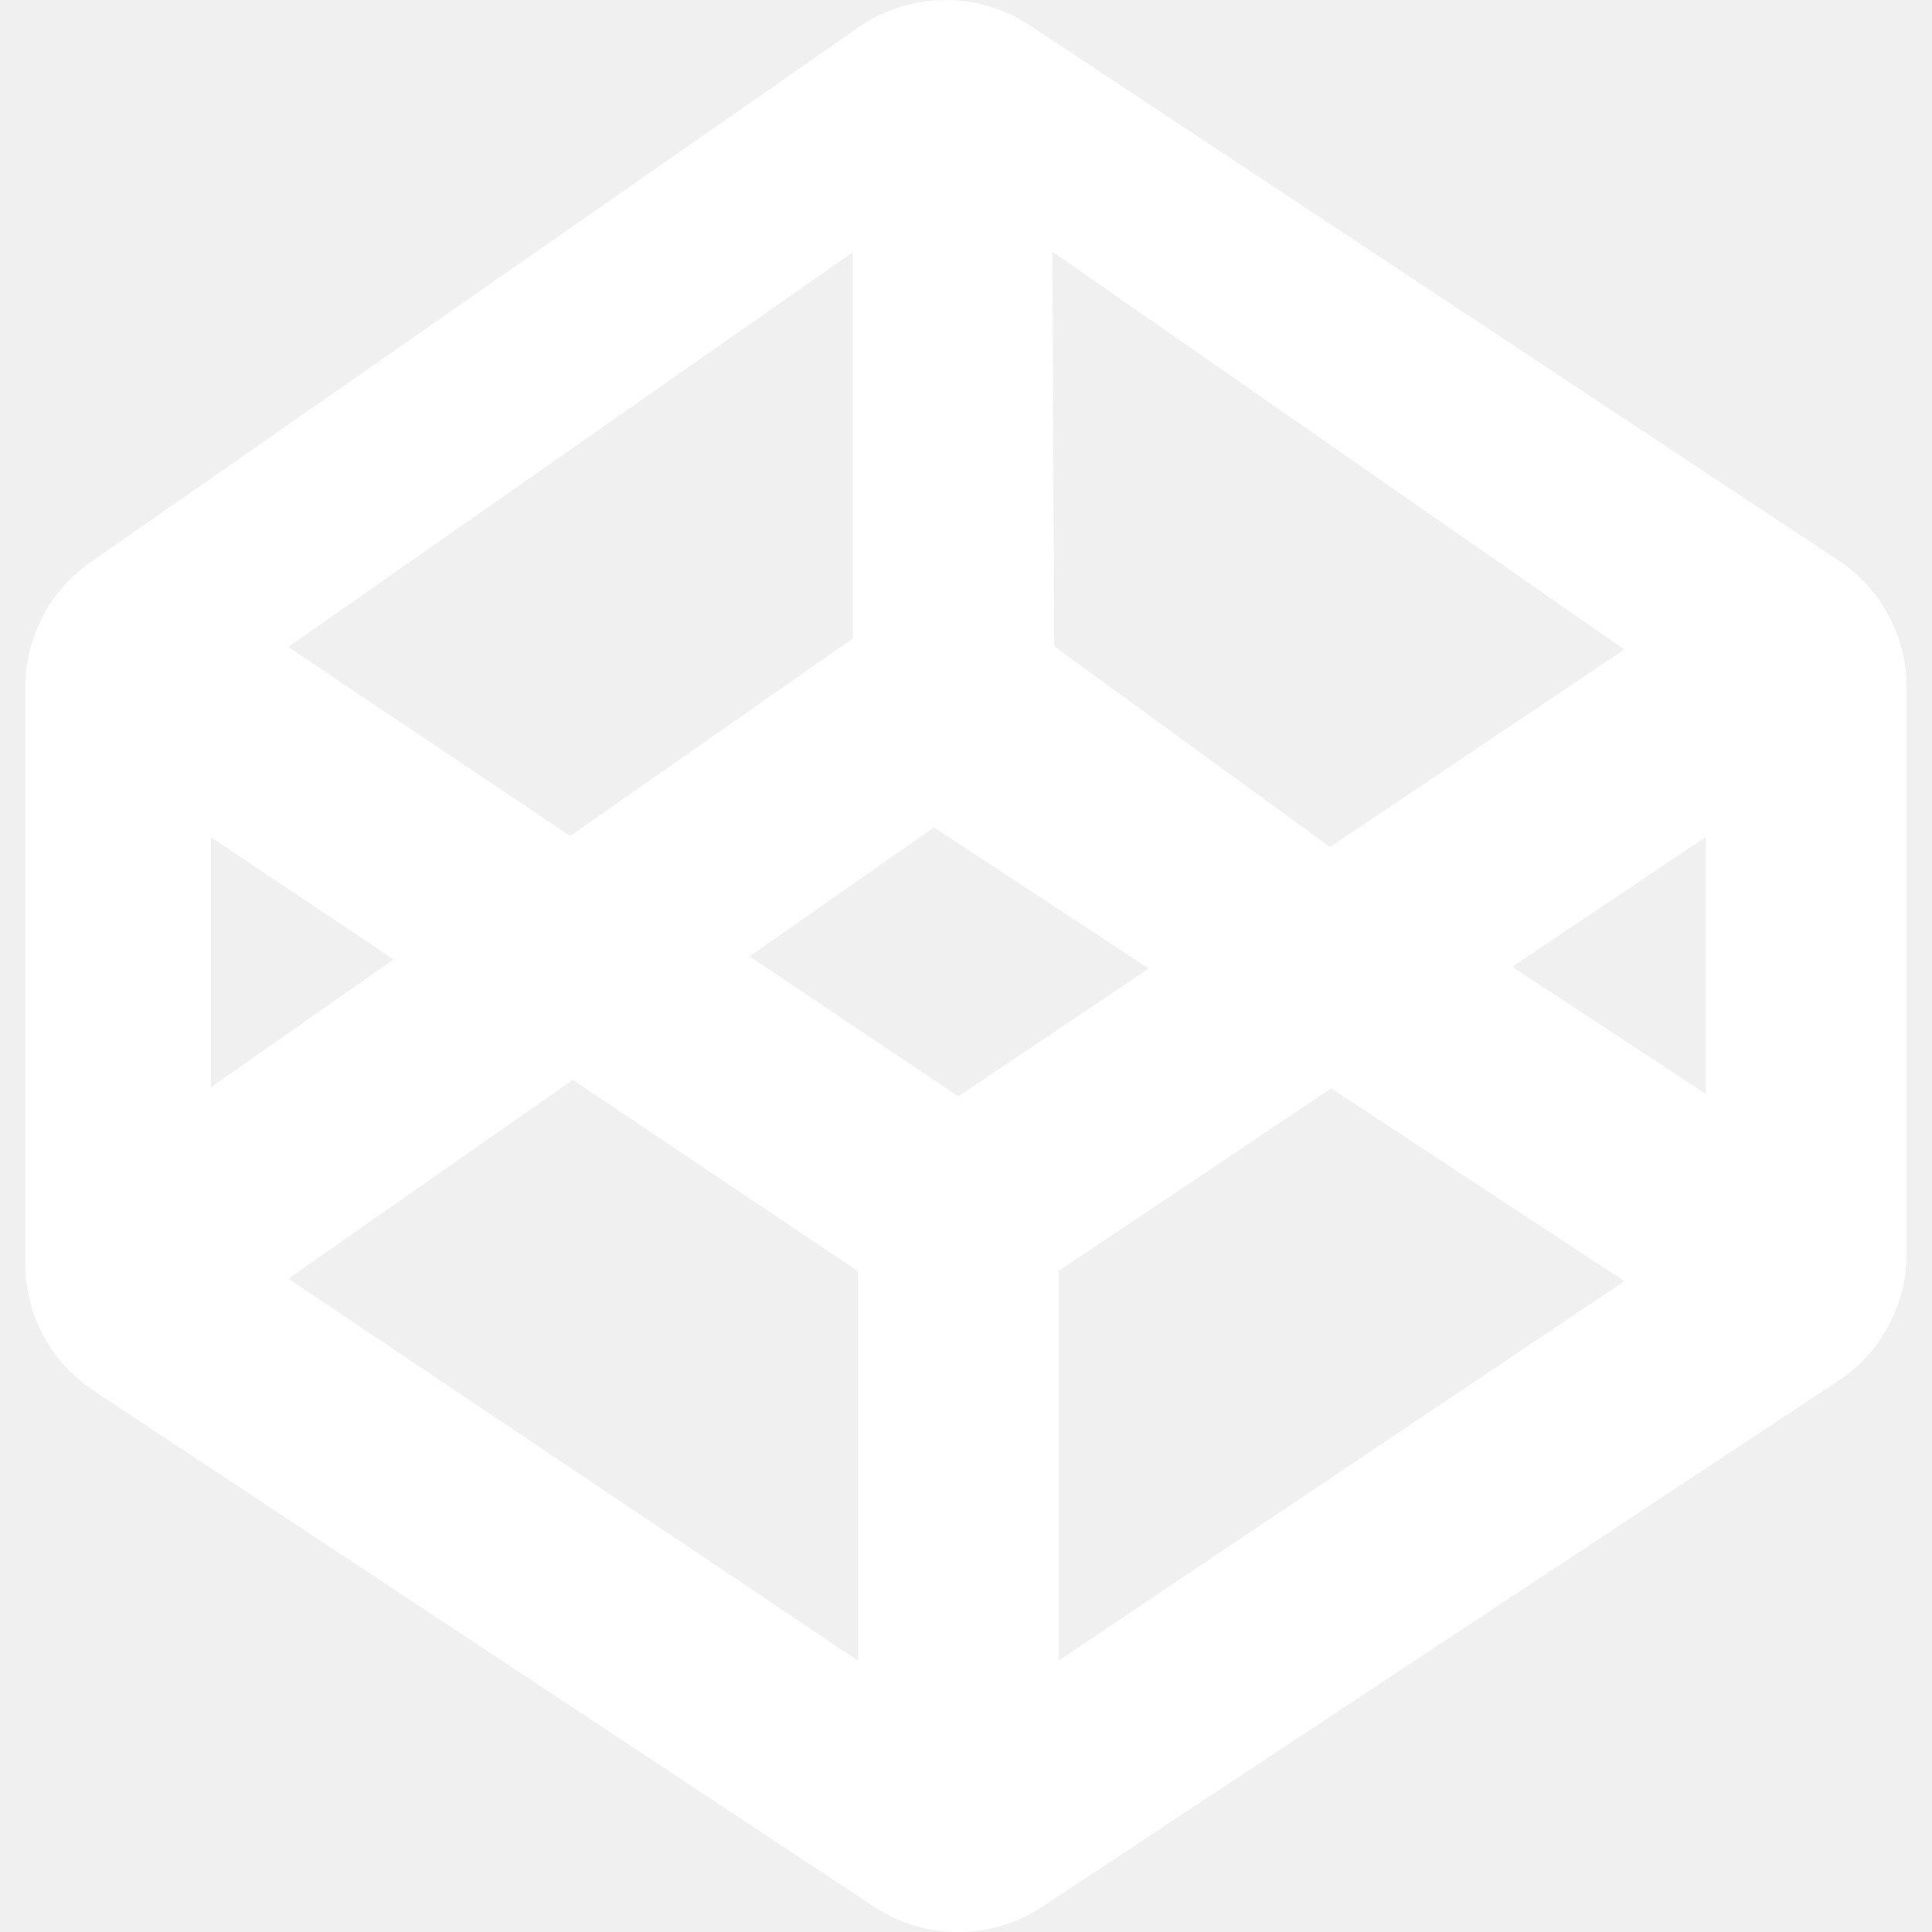
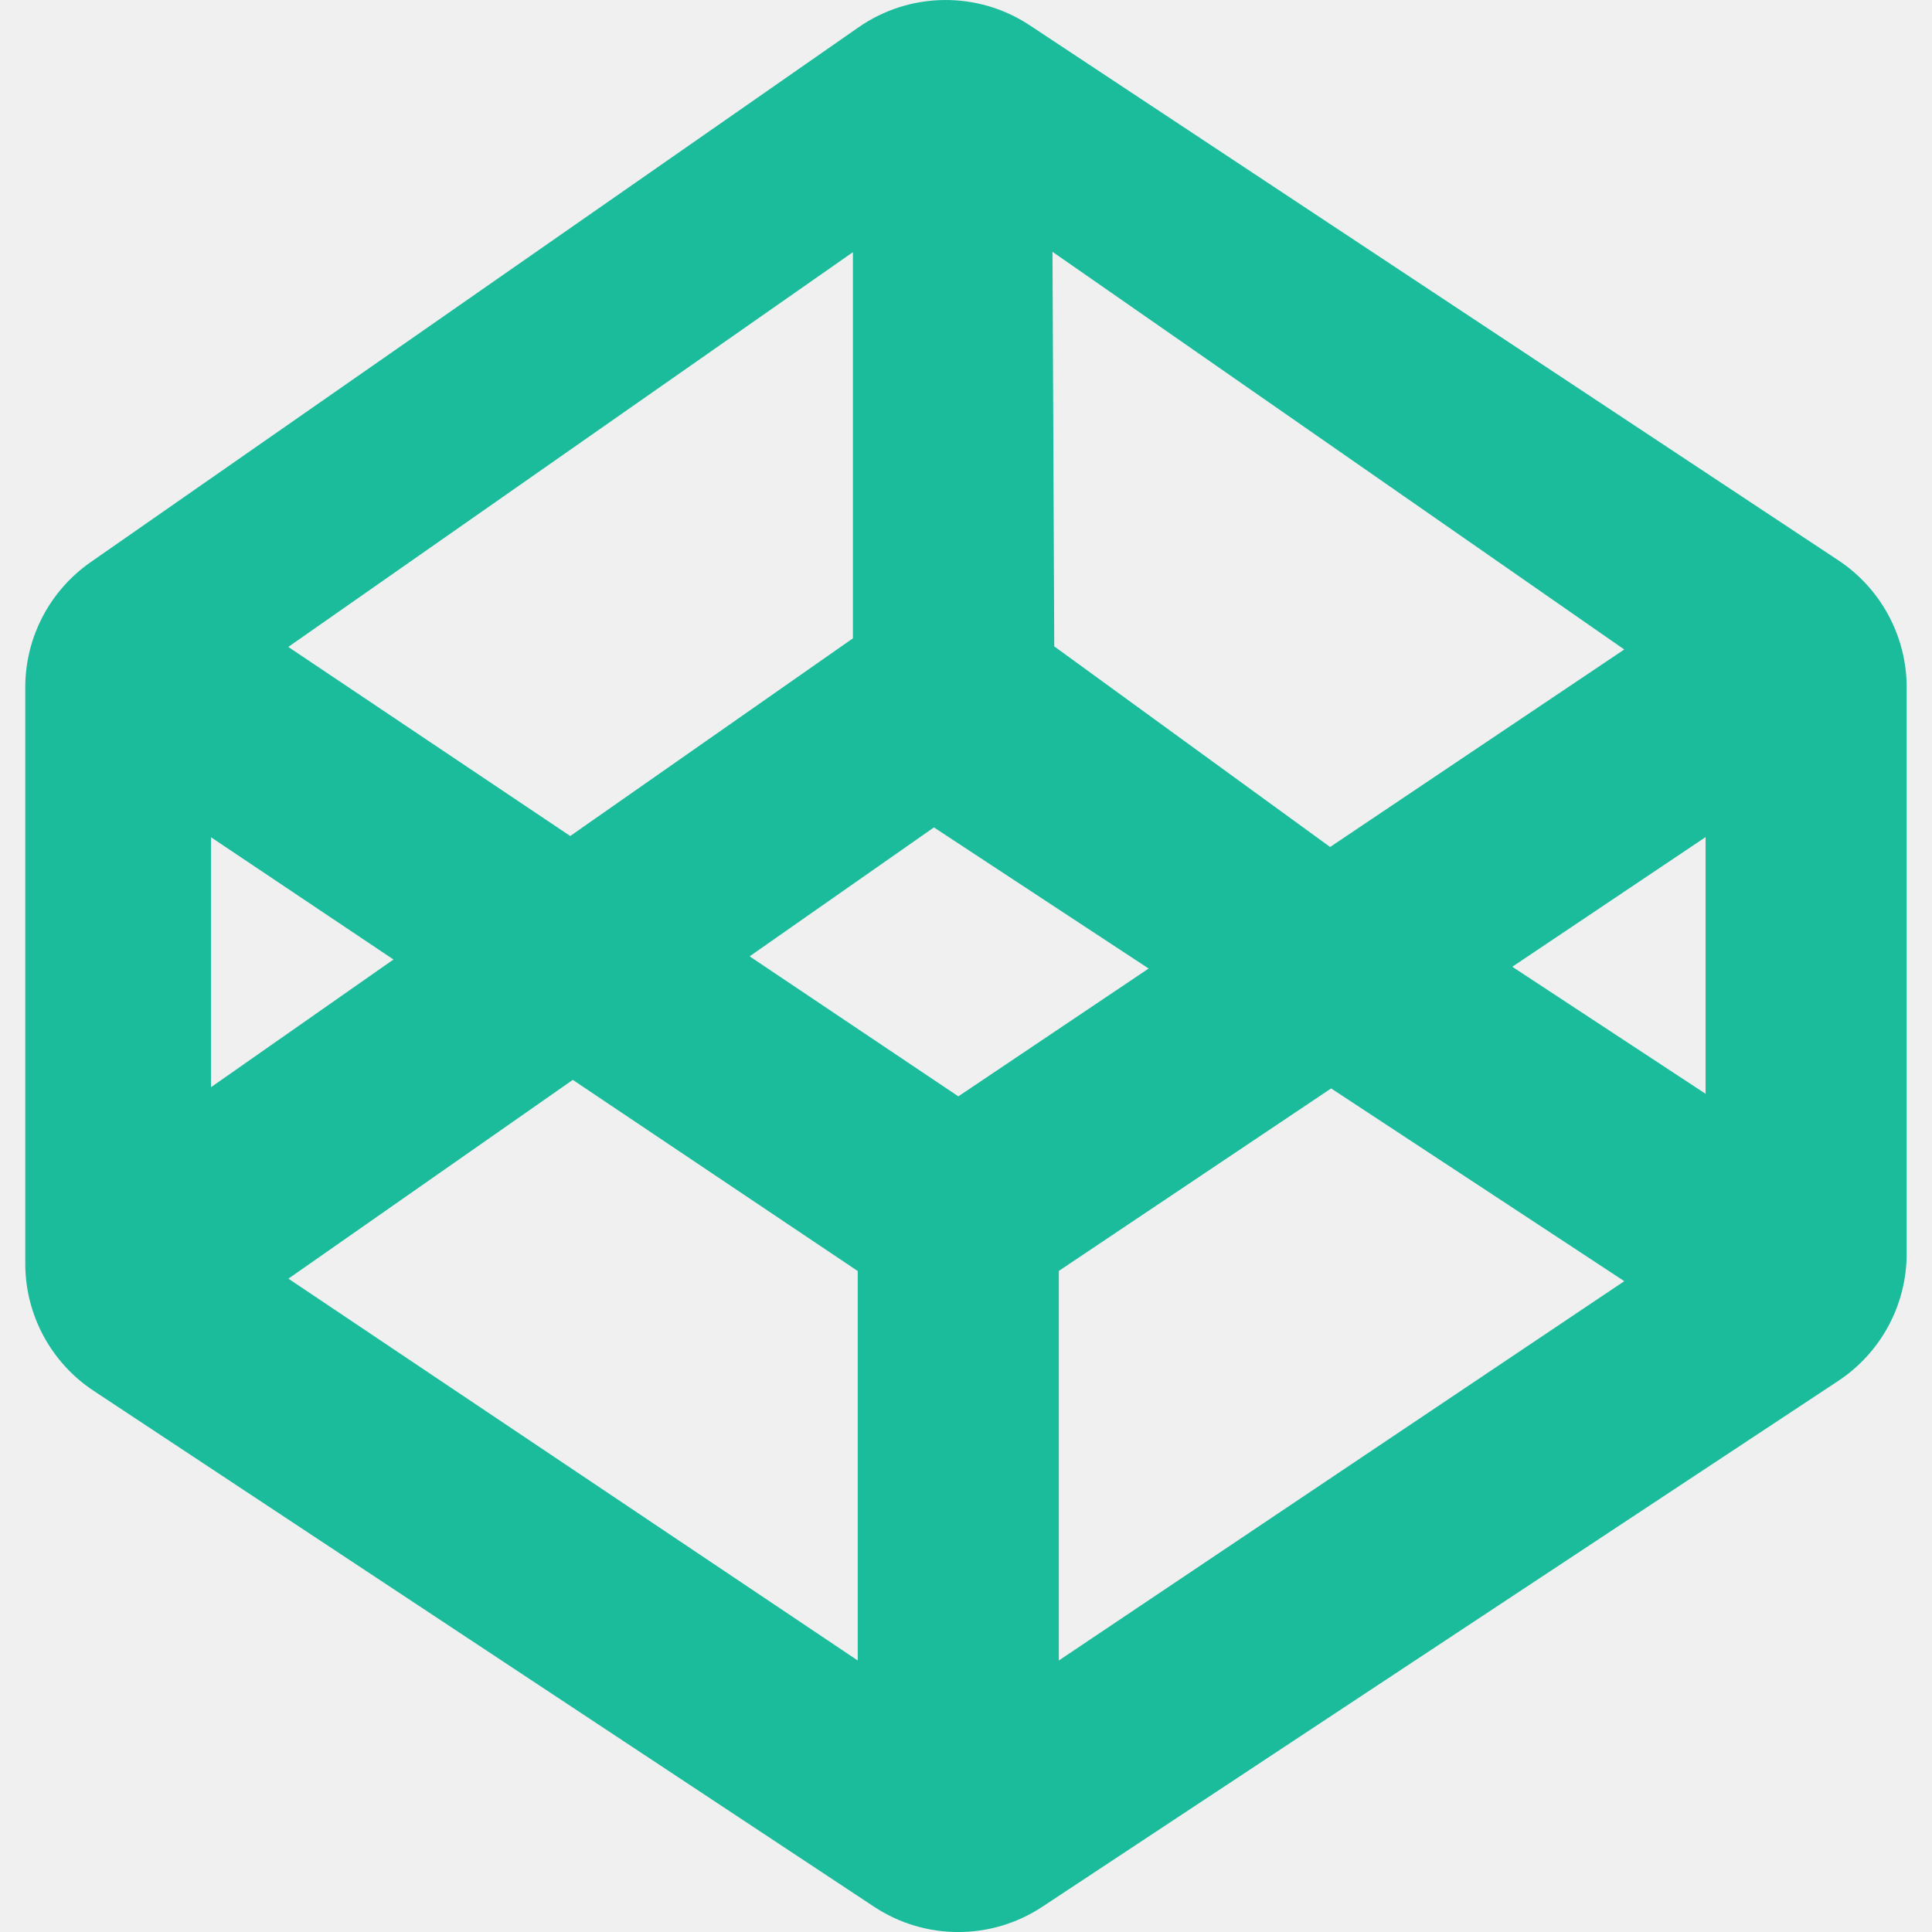
- <svg xmlns="http://www.w3.org/2000/svg" version="1.1" id="Capa_1" x="0px" y="0px" width="30px" height="30px" viewBox="0 0 31.665 31.665" style="enable-background:new 0 0 31.665 31.665;" xml:space="preserve" fill="#FFFFFF">
+ <svg xmlns="http://www.w3.org/2000/svg" version="1.1" id="Capa_1" x="0px" y="0px" width="20px" height="20px" viewBox="0 0 31.665 31.665" style="enable-background:new 0 0 31.665 31.665;" xml:space="preserve" fill="#1ABC9C">
  <g>
    <path d="M16.878,0.415c-0.854-0.565-1.968-0.552-2.809,0.034L1.485,9.214c-0.671,0.468-1.071,1.233-1.071,2.052v9.444   c0,0.84,0.421,1.623,1.122,2.086l12.79,8.455c0.836,0.553,1.922,0.553,2.758,0l13.044-8.618c0.7-0.463,1.122-1.246,1.122-2.086   v-9.279c0-0.839-0.421-1.622-1.121-2.085L16.878,0.415z M26.621,10.645l-4.821,3.237l-4.521-3.288L17.25,4.127L26.621,10.645z    M13.979,4.133v6.329l-4.633,3.24l-4.621-3.099L13.979,4.133z M3.458,13.722l2.991,2.004l-2.991,2.093V13.722z M14.058,27.215   l-9.331-6.258l4.661-3.258l4.67,3.133V27.215z M12.286,15.674l3.021-2.113l3.519,2.313l-3.119,2.095L12.286,15.674z M17.354,27.215   V20.83l4.463-2.991l4.805,3.159L17.354,27.215z M27.954,17.927l-3.168-2.082l3.168-2.125V17.927z" />
  </g>
  <g>
</g>
  <g>
</g>
  <g>
</g>
  <g>
</g>
  <g>
</g>
  <g>
</g>
  <g>
</g>
  <g>
</g>
  <g>
</g>
  <g>
</g>
  <g>
</g>
  <g>
</g>
  <g>
</g>
  <g>
</g>
  <g>
</g>
</svg>
